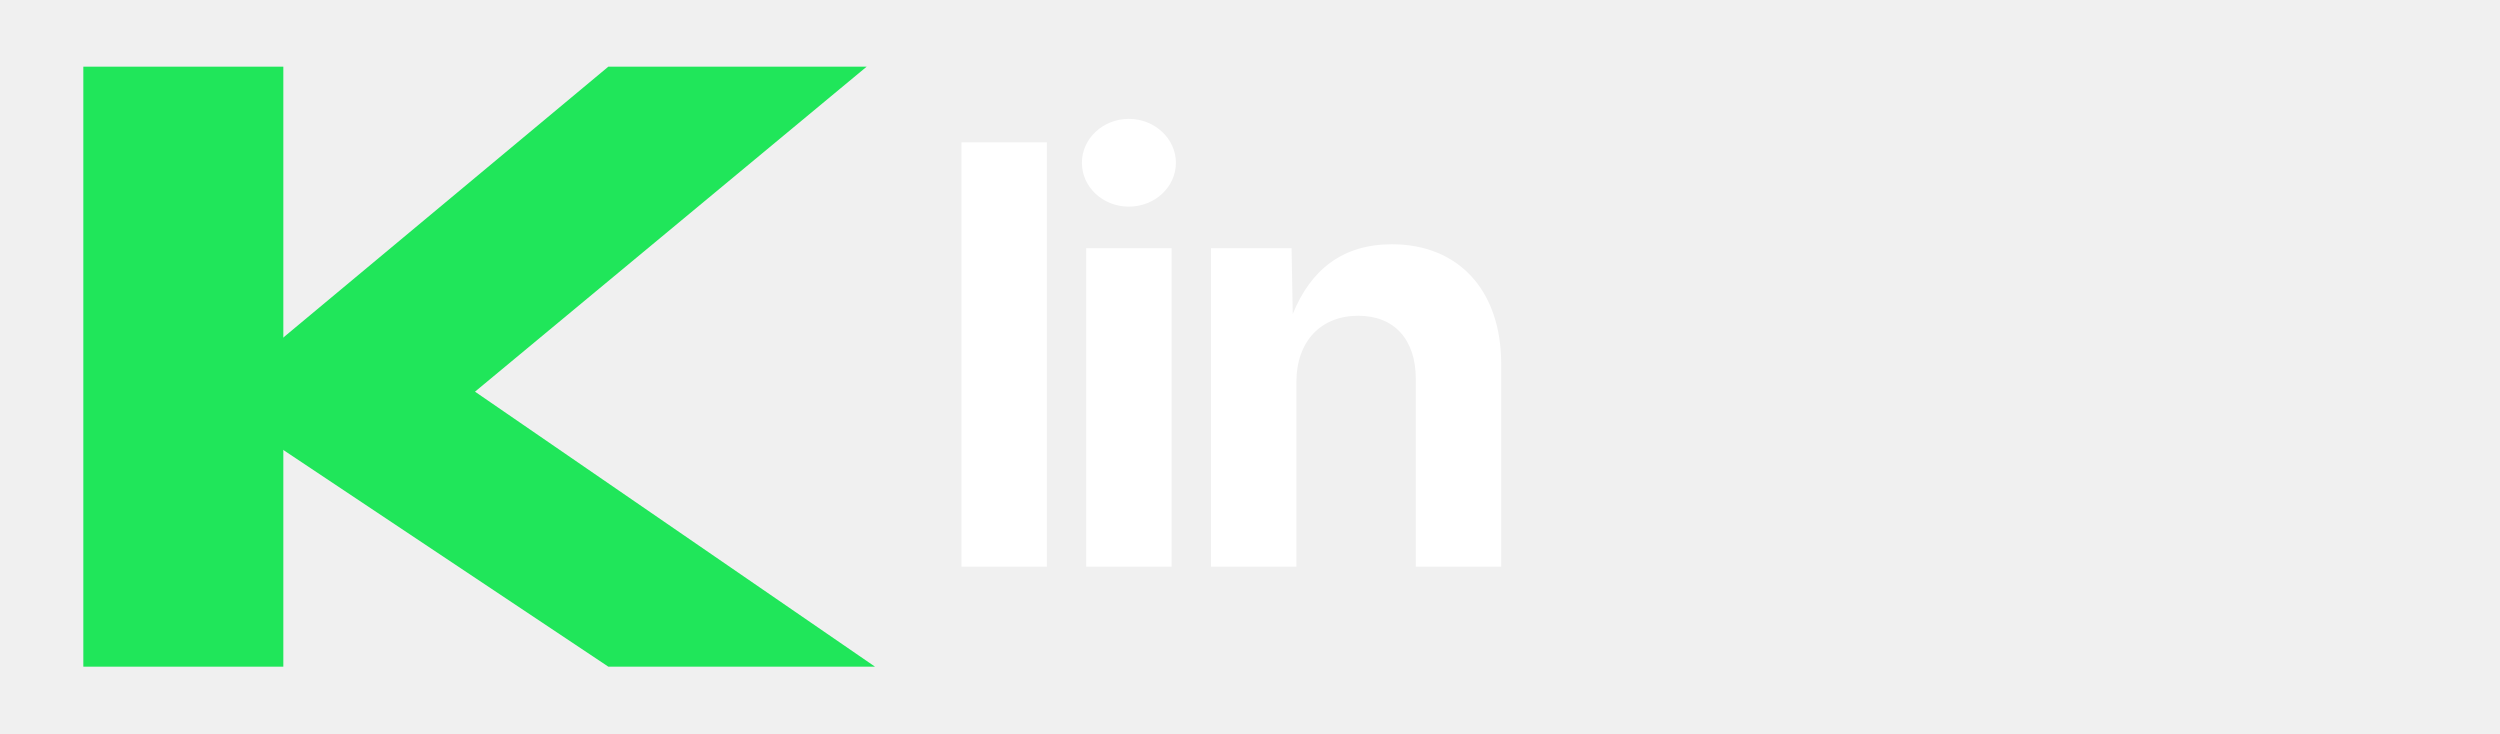
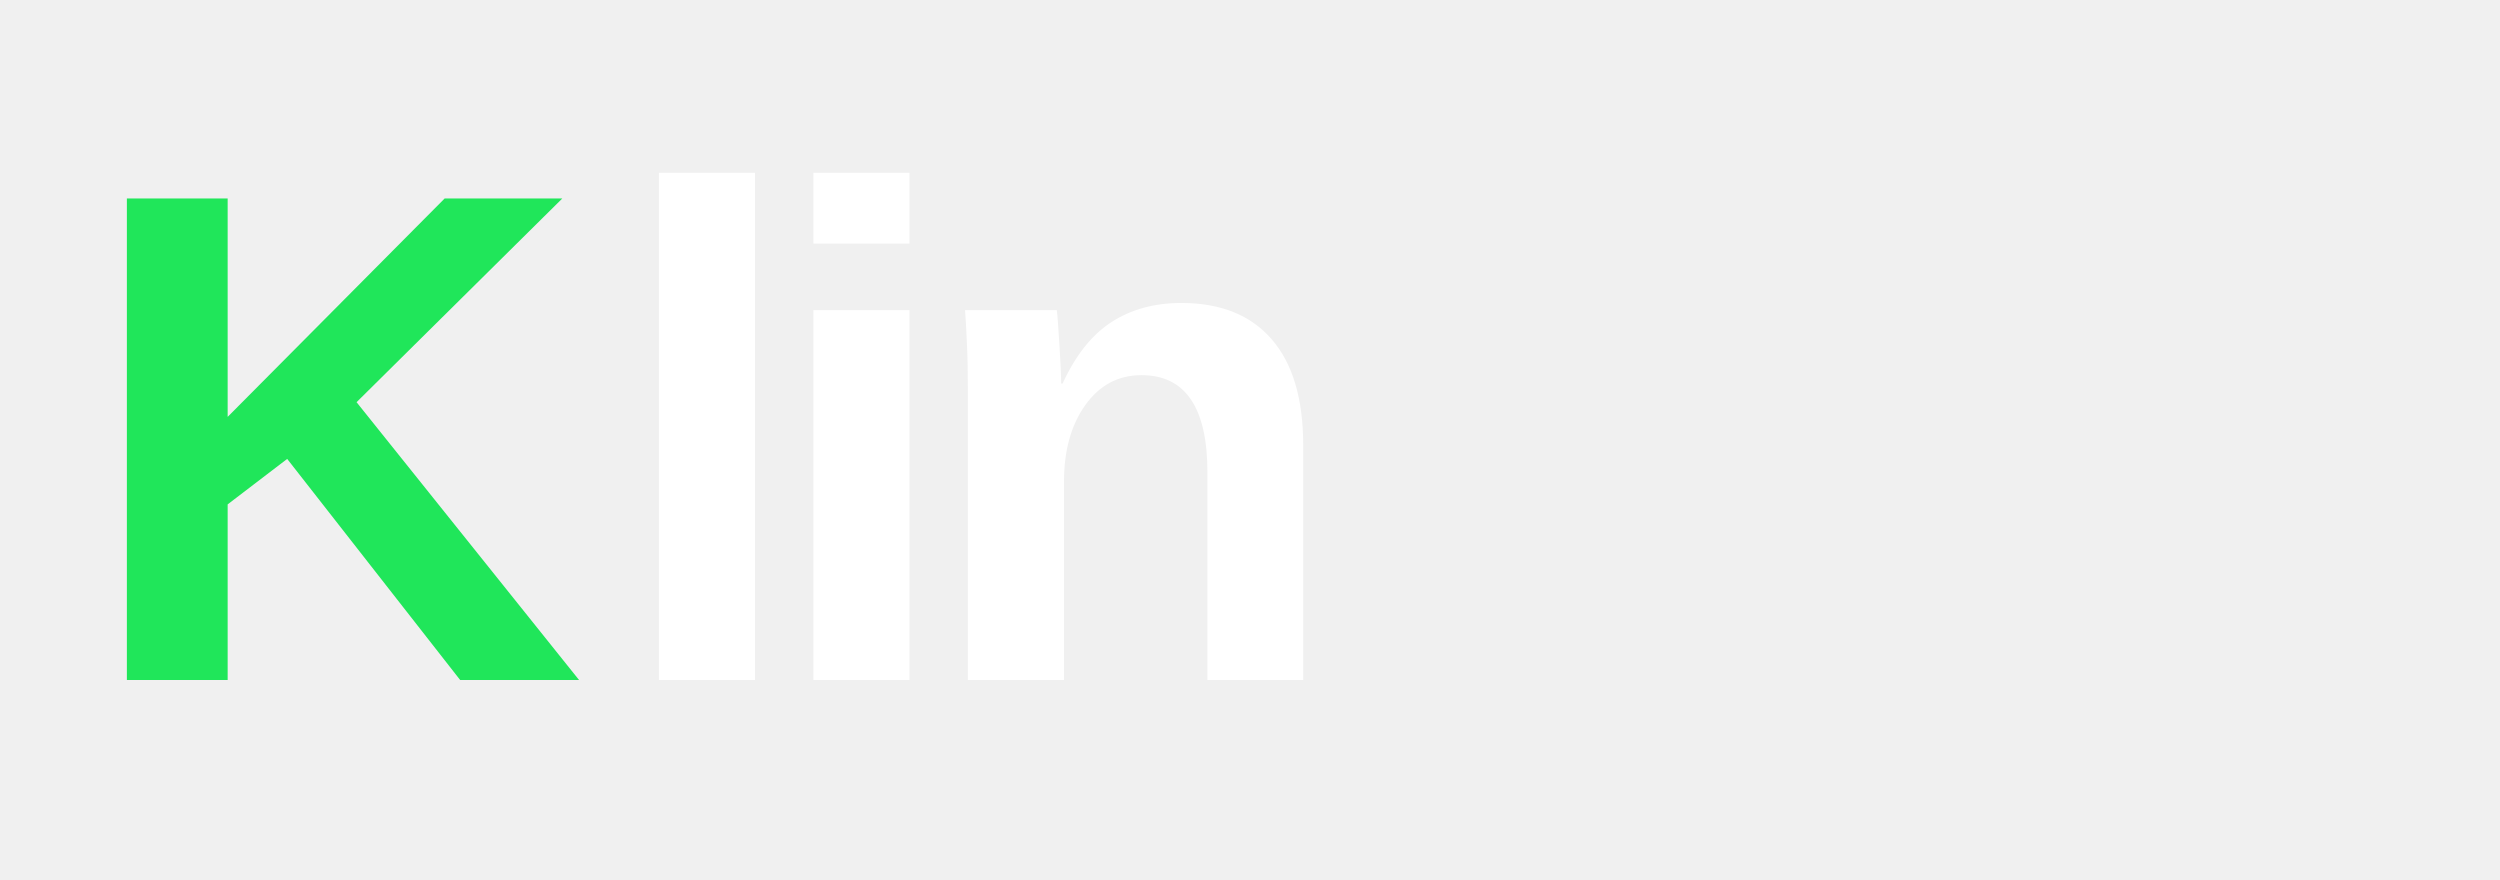
- <svg xmlns="http://www.w3.org/2000/svg" viewBox="0 0 300 88" role="img" aria-labelledby="title">
-   <g fill="#20E65A">
-     <path d="M10 8h24v72H10z" />
-     <path d="M31 43 73 8h31L57 47l48 33H73L31 52z" />
-   </g>
-   <text x="111" y="68" fill="#FFFFFF" font-family="Inter, Arial, sans-serif" font-size="70" font-weight="700" letter-spacing="-4">lin</text>
+ <svg xmlns="http://www.w3.org/2000/svg" viewBox="0 0 250 88" role="img" aria-labelledby="title">
+   <text x="8" y="68" fill="#20E65A" font-family="Arial, Helvetica, sans-serif" font-size="70" font-weight="700" letter-spacing="-5">K</text>
+   <text x="61" y="68" fill="#FFFFFF" font-family="Arial, Helvetica, sans-serif" font-size="70" font-weight="700" letter-spacing="-4">lin</text>
</svg>
